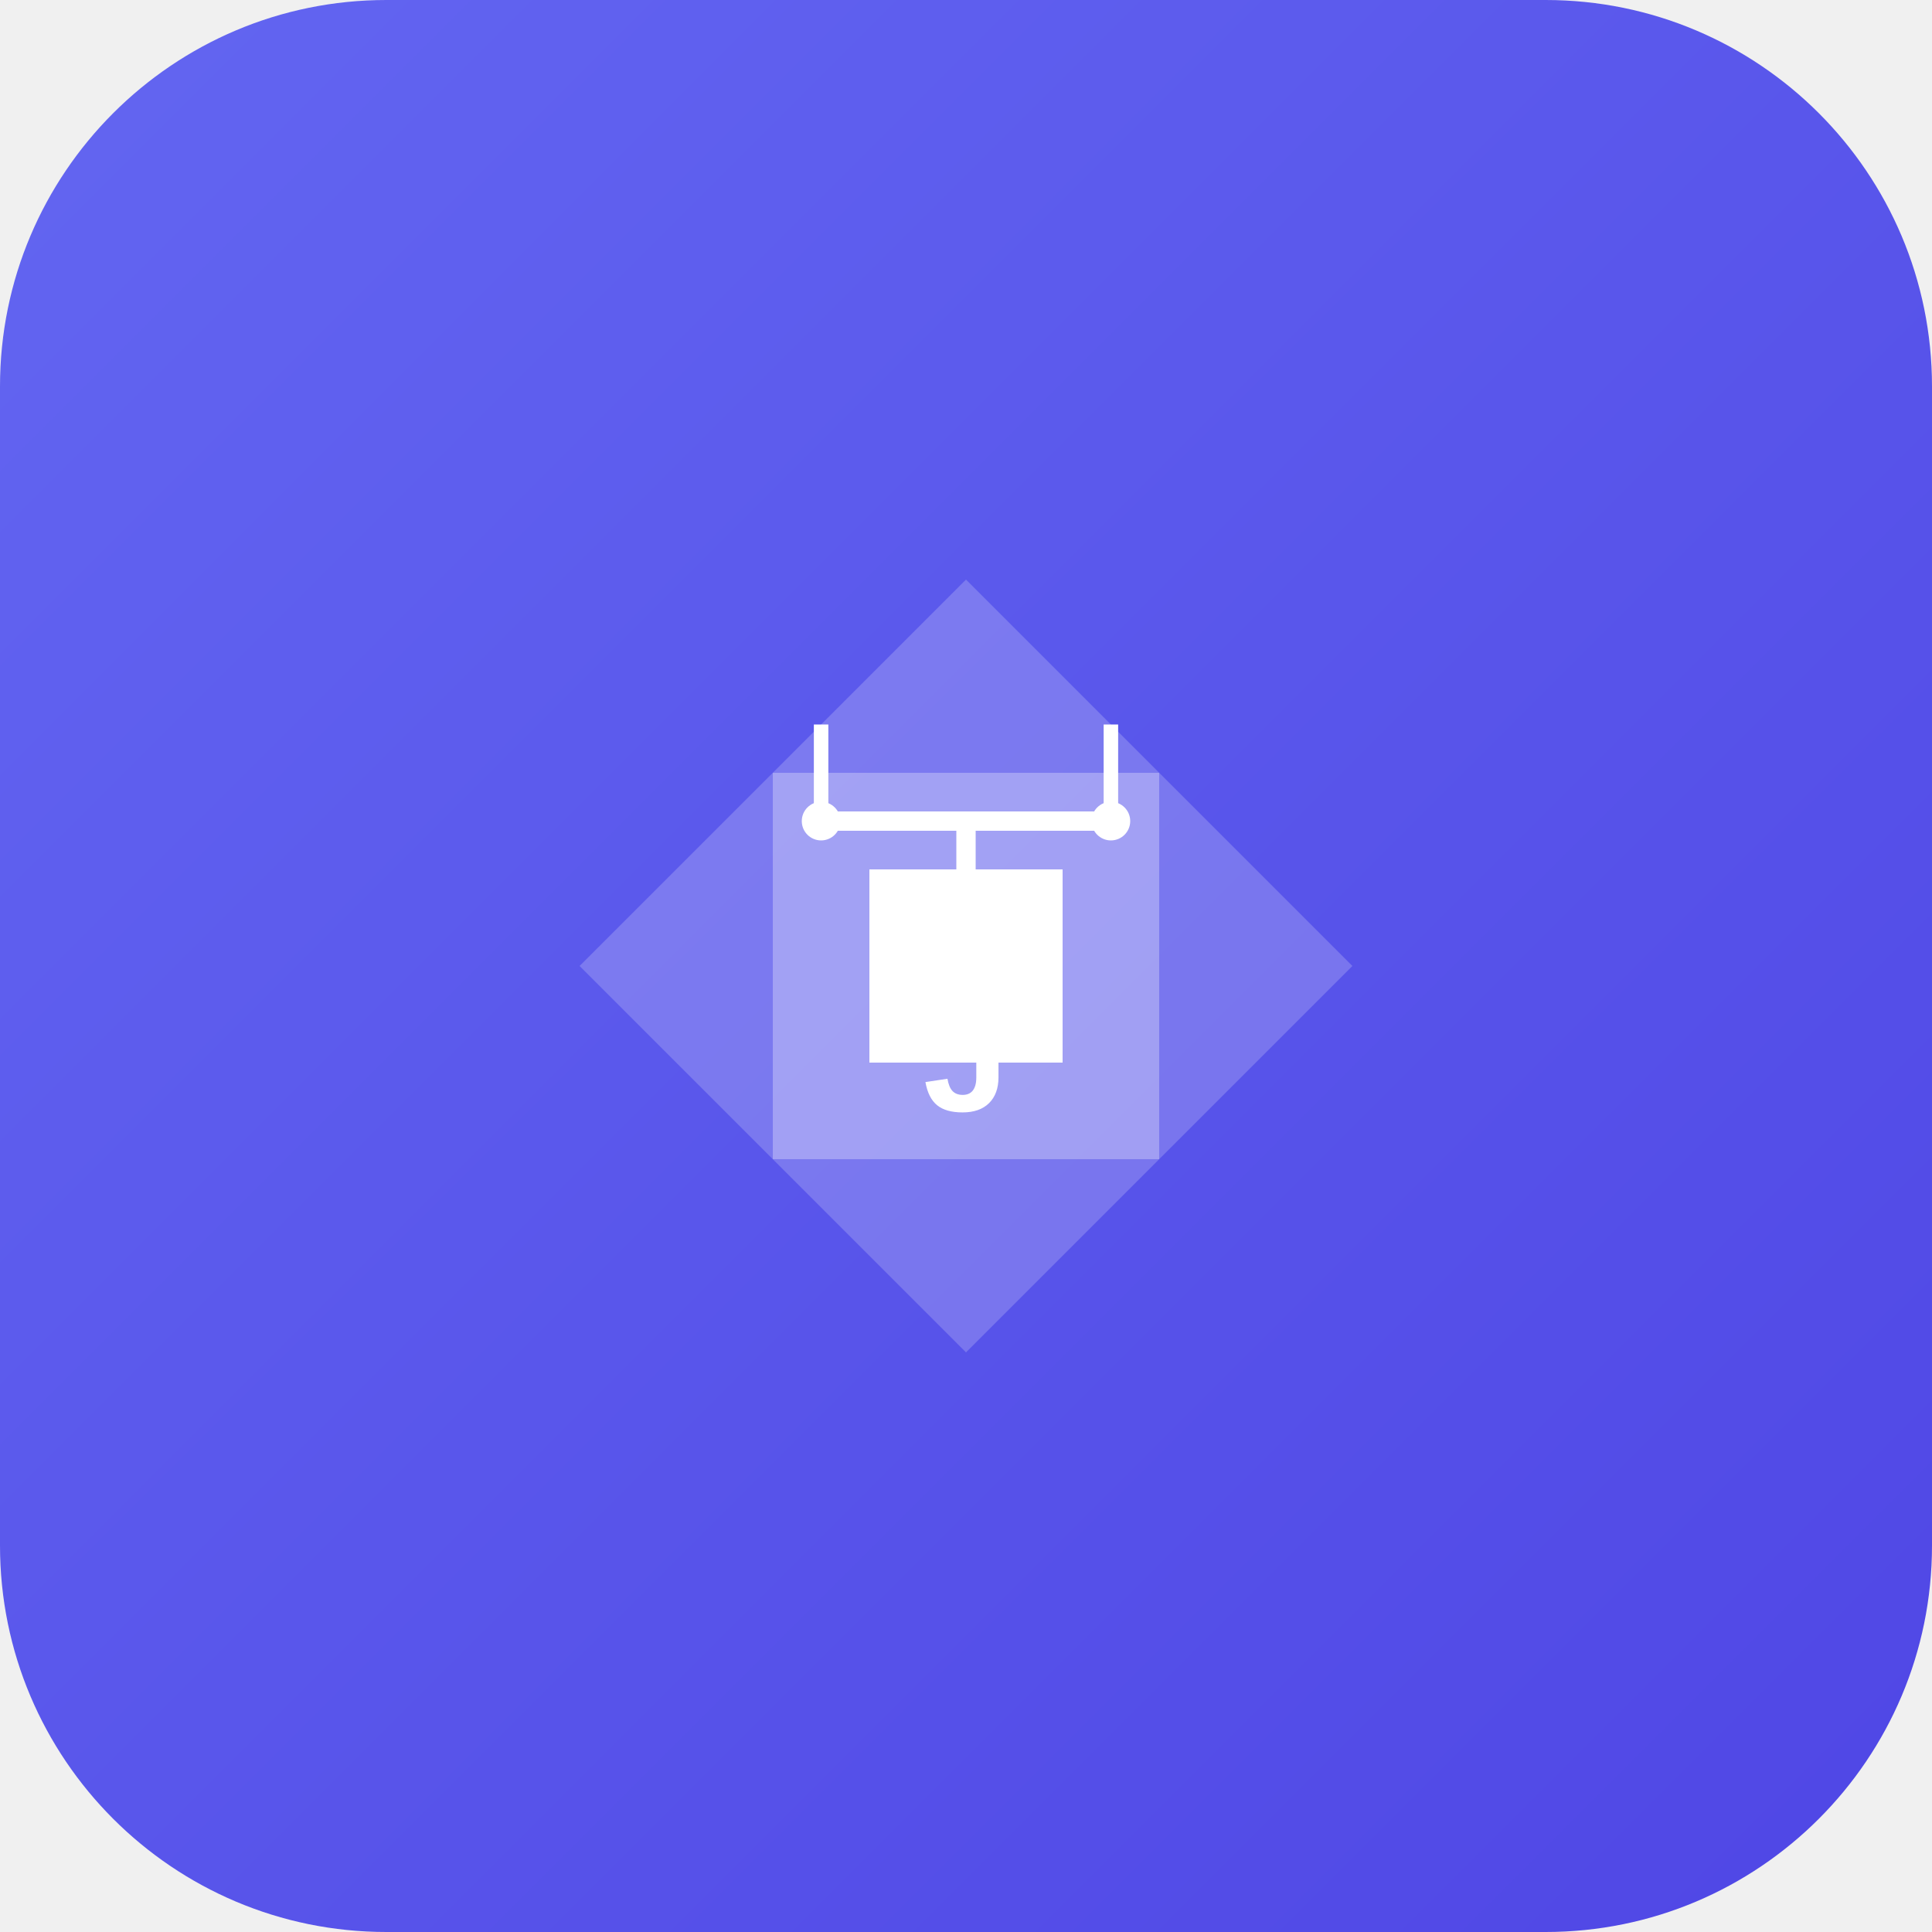
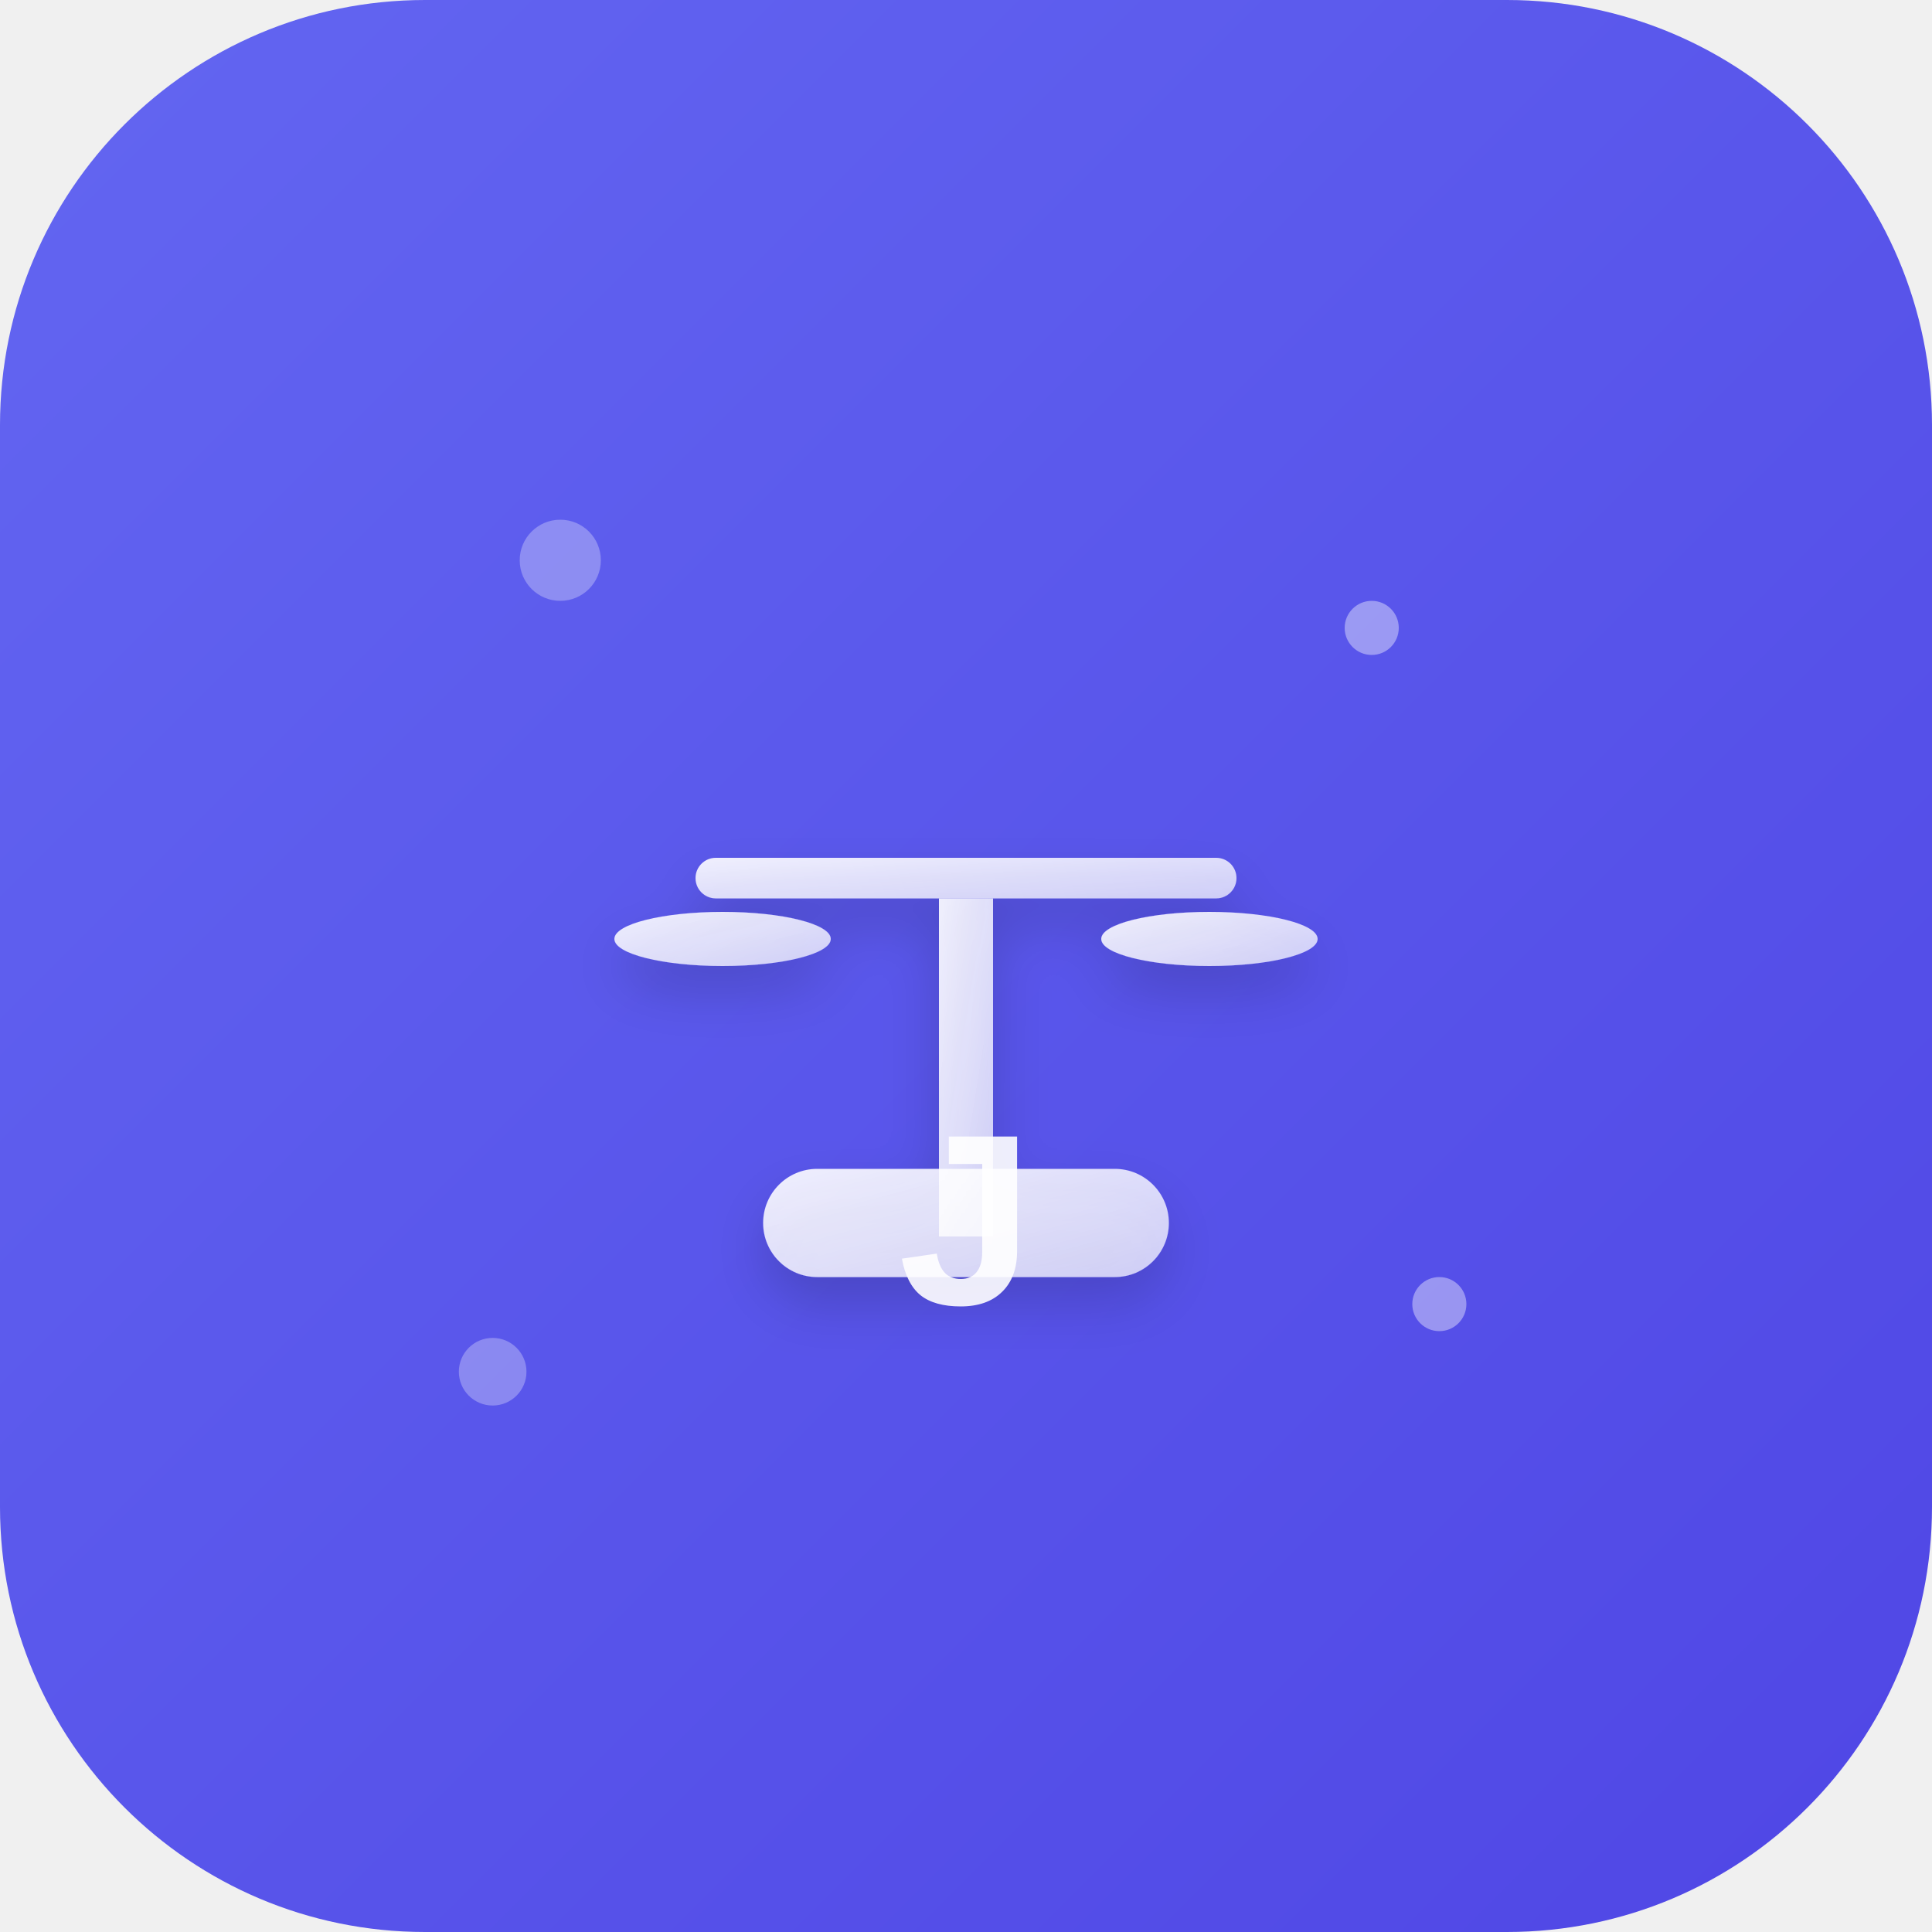
<svg xmlns="http://www.w3.org/2000/svg" width="152" height="152" viewBox="0 0 152 152">
  <defs>
-     <linearGradient id="grad" x1="0%" y1="0%" x2="100%" y2="100%">
+     <linearGradient id="bgGradient" x1="0%" y1="0%" x2="100%" y2="100%">
      <stop offset="0%" style="stop-color:#6366f1;stop-opacity:1" />
      <stop offset="100%" style="stop-color:#4f46e5;stop-opacity:1" />
    </linearGradient>
+     <linearGradient id="elementGradient" x1="0%" y1="0%" x2="100%" y2="100%">
+       <stop offset="0%" style="stop-color:#ffffff;stop-opacity:0.9" />
+       <stop offset="100%" style="stop-color:#ffffff;stop-opacity:0.7" />
+     </linearGradient>
+     <filter id="shadow" x="-50%" y="-50%" width="200%" height="200%">
+       <feDropShadow dx="0" dy="2" stdDeviation="2" flood-color="#000000" flood-opacity="0.2" />
+     </filter>
  </defs>
-   <rect width="152" height="152" rx="30.4" fill="url(#grad)" />
-   <g transform="translate(38, 38) scale(0.76)">
-     <path d="M50 10 L90 50 L50 90 L10 50 Z" fill="white" opacity="0.2" />
-     <path d="M30 30 L70 30 L70 70 L30 70 Z" fill="white" opacity="0.3" />
-     <path d="M40 40 L60 40 L60 60 L40 60 Z" fill="white" />
-     <circle cx="50" cy="50" r="3" fill="white" />
-     <line x1="50" y1="50" x2="50" y2="35" stroke="white" stroke-width="2" />
-     <line x1="35" y1="35" x2="65" y2="35" stroke="white" stroke-width="2" />
-     <circle cx="35" cy="35" r="2" fill="white" />
-     <circle cx="65" cy="35" r="2" fill="white" />
-     <line x1="35" y1="35" x2="35" y2="25" stroke="white" stroke-width="1.5" />
-     <line x1="65" y1="35" x2="65" y2="25" stroke="white" stroke-width="1.5" />
-     <text x="50" y="65" font-family="Arial, sans-serif" font-size="16" font-weight="bold" text-anchor="middle" fill="white">J</text>
+   <rect width="152" height="152" rx="33.44" fill="url(#bgGradient)" />
+   <g transform="translate(22.8, 22.8) scale(1.064)">
+     <g filter="url(#shadow)">
+       <rect x="35" y="65" width="30" height="8" rx="4" fill="url(#elementGradient)" />
+       <rect x="48" y="45" width="4" height="25" fill="url(#elementGradient)" />
+       <rect x="30" y="42" width="40" height="3" rx="1.5" fill="url(#elementGradient)" />
+       <ellipse cx="32" cy="48" rx="8" ry="2" fill="url(#elementGradient)" />
+       <ellipse cx="68" cy="48" rx="8" ry="2" fill="url(#elementGradient)" />
+       <line x1="32" y1="42" x2="32" y2="48" stroke="url(#elementGradient)" stroke-width="1.5" />
+       <line x1="68" y1="42" x2="68" y2="48" stroke="url(#elementGradient)" stroke-width="1.5" />
+     </g>
+     <g transform="translate(50, 75)">
+       <text x="0" y="0" font-family="Arial, sans-serif" font-size="18" font-weight="bold" text-anchor="middle" fill="white" opacity="0.9">J</text>
+     </g>
+     <circle cx="20" cy="20" r="3" fill="white" opacity="0.3" />
+     <circle cx="80" cy="25" r="2" fill="white" opacity="0.4" />
+     <circle cx="15" cy="80" r="2.5" fill="white" opacity="0.3" />
+     <circle cx="85" cy="75" r="2" fill="white" opacity="0.4" />
  </g>
</svg>
